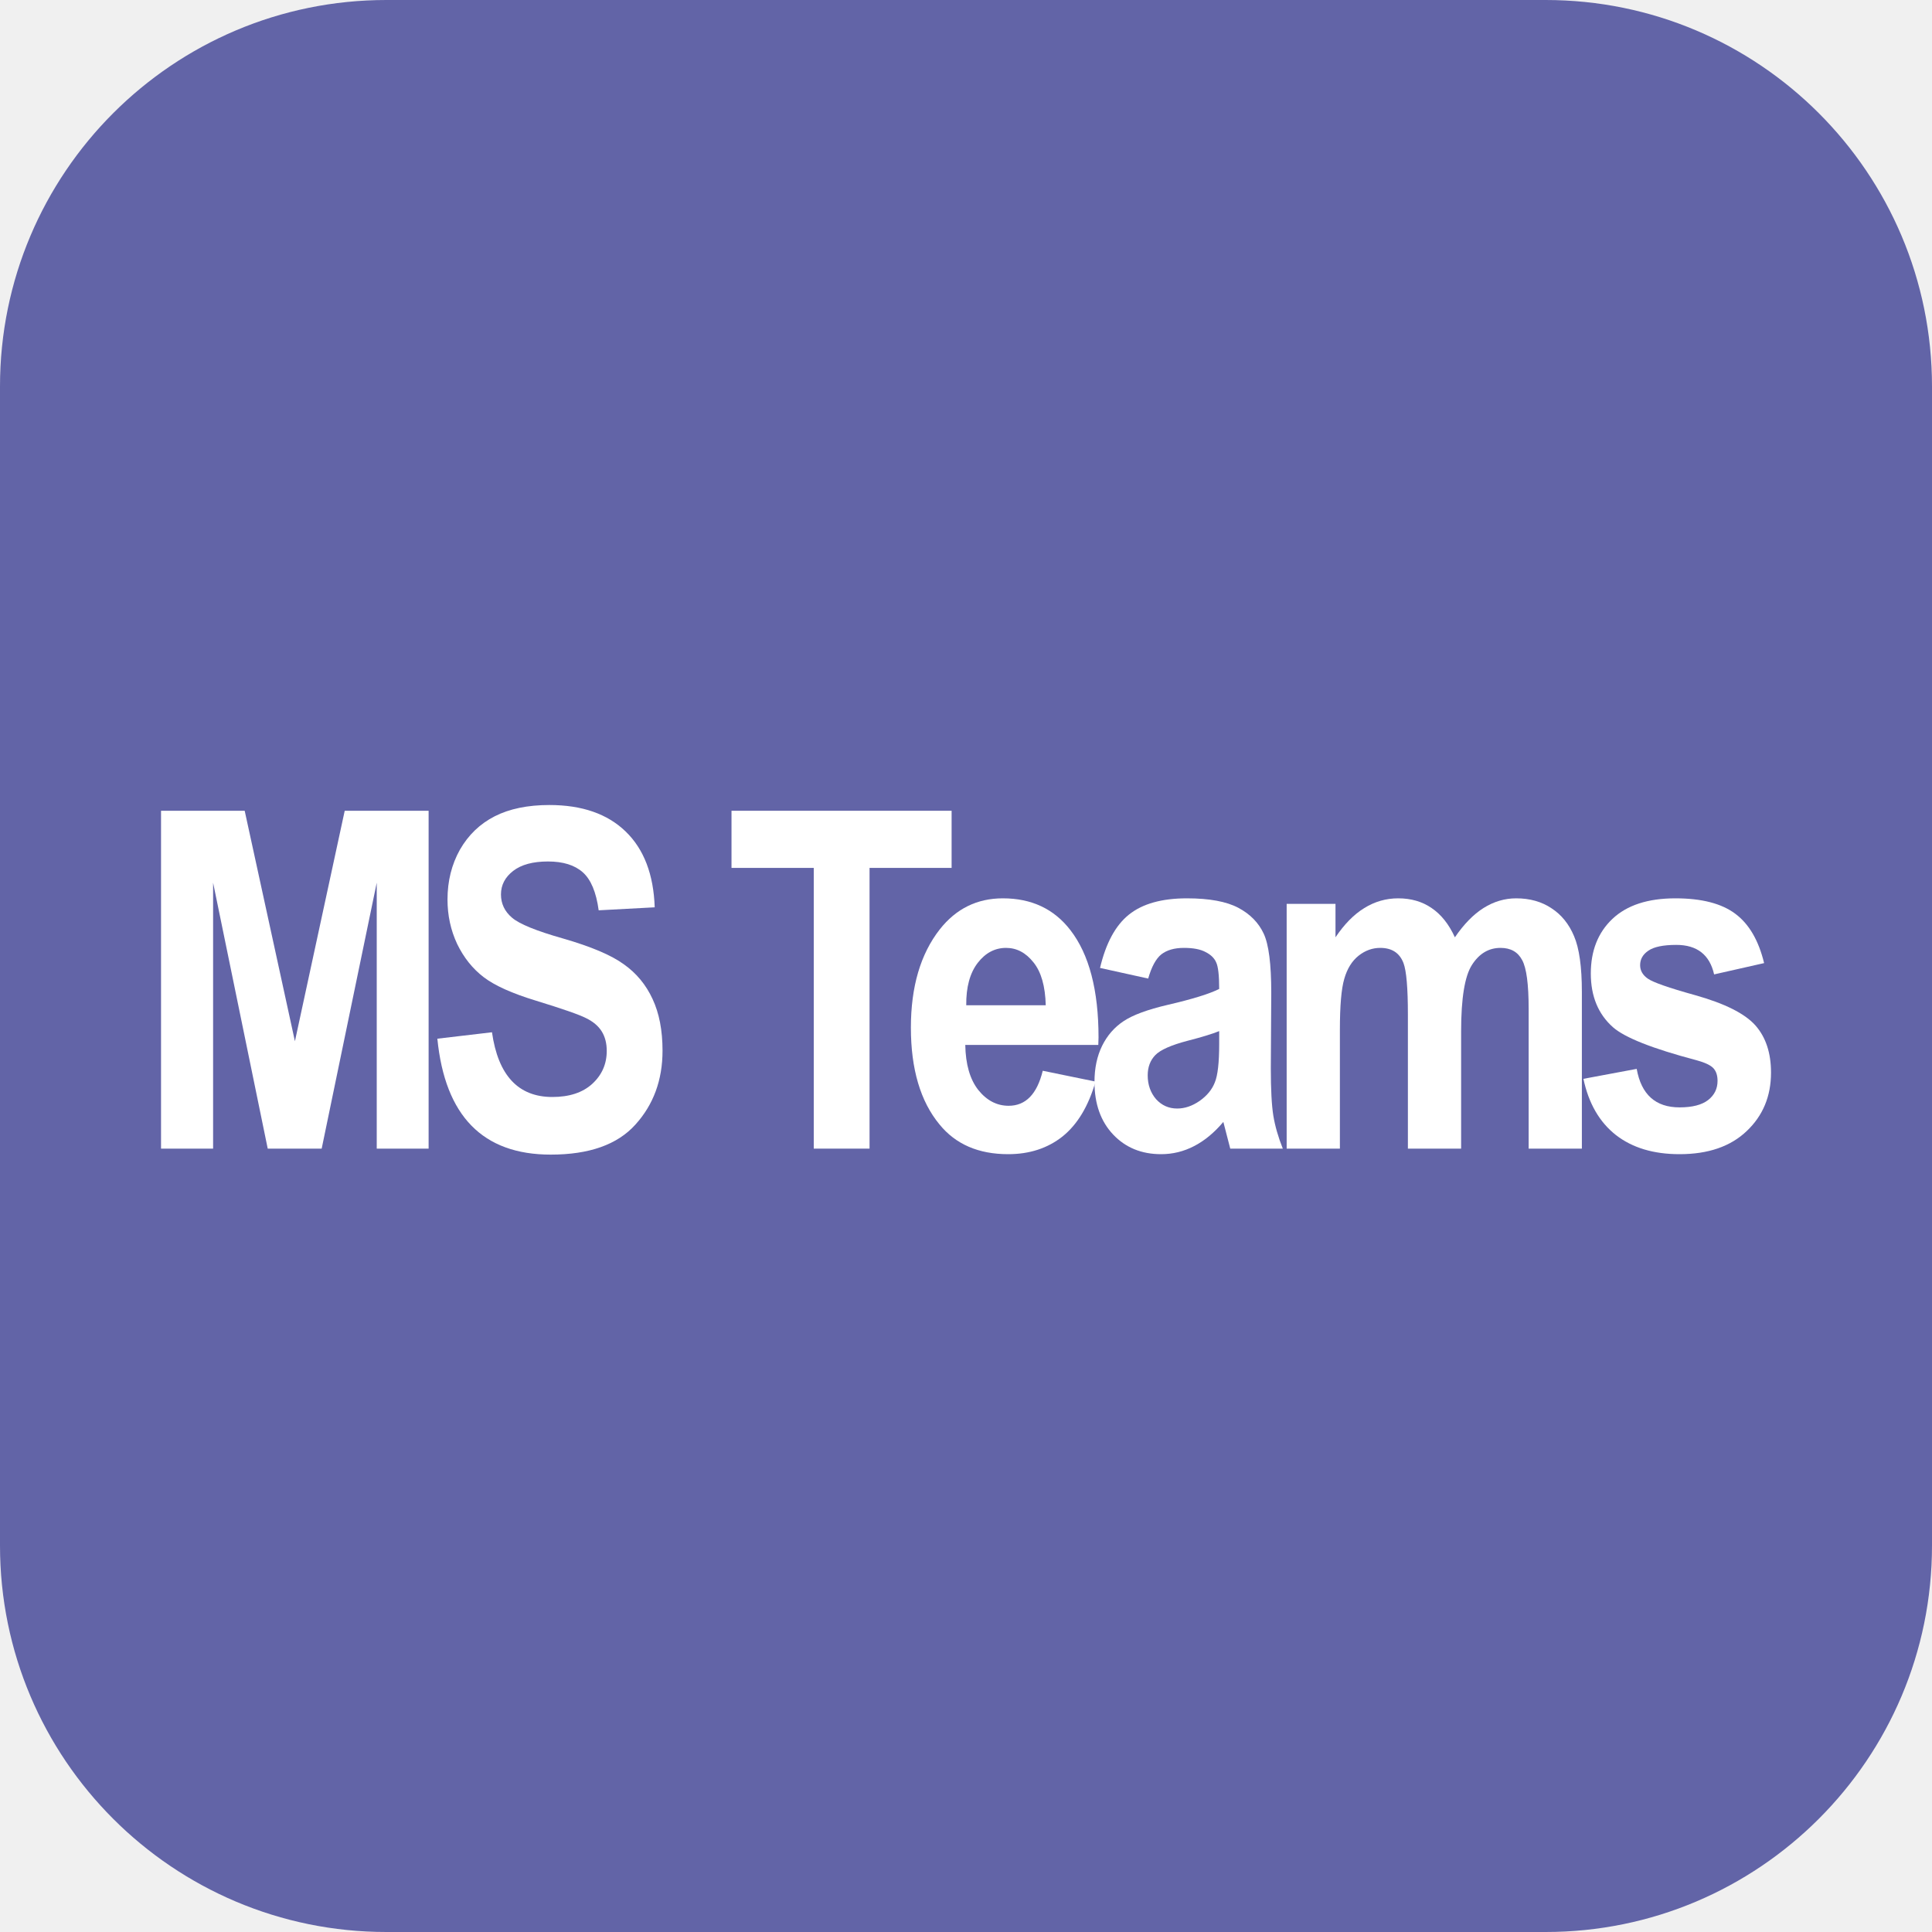
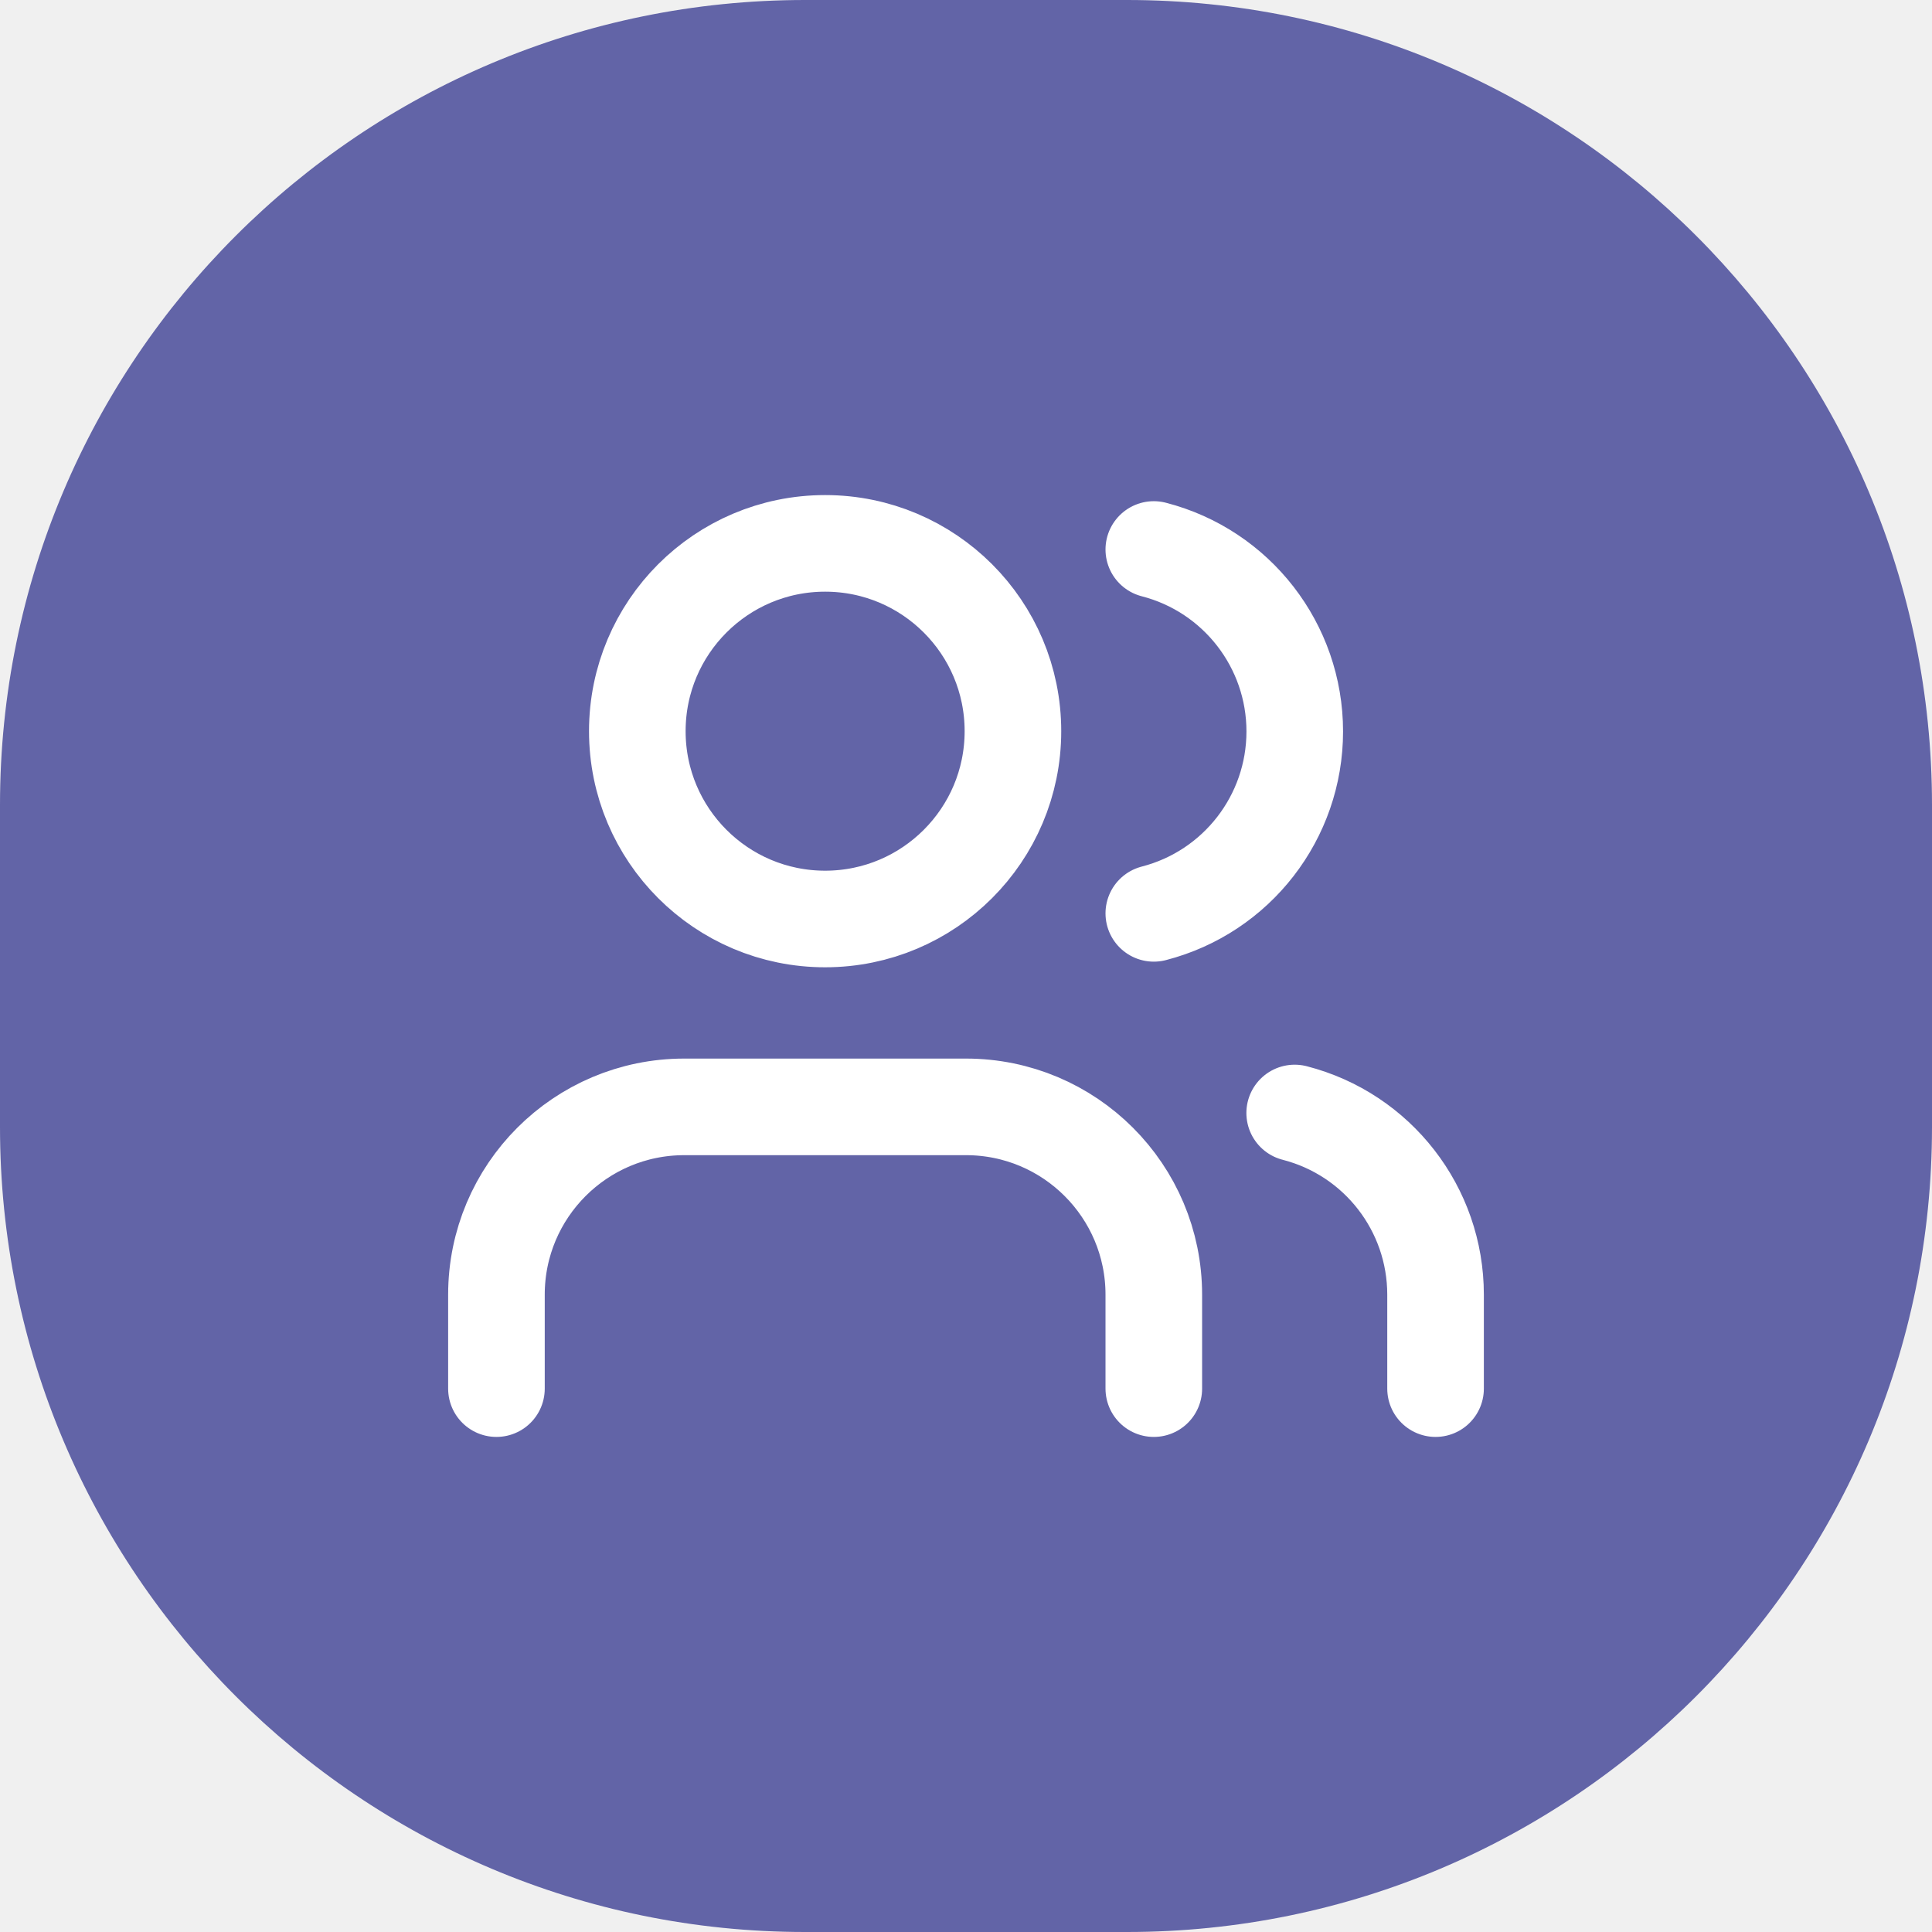
- <svg xmlns="http://www.w3.org/2000/svg" width="40" height="40" viewBox="0 0 40 40" fill="none">
-   <g clip-path="url(#clip0_6792_28391)">
-     <path d="M0 8C0 3.582 3.582 0 8 0H32C36.418 0 40 3.582 40 8V32C40 36.418 36.418 40 32 40H8C3.582 40 0 36.418 0 32V8Z" fill="#6264A7" />
-   </g>
-   <path d="M32.783 22.336L33.886 22.13C33.981 22.662 34.277 22.927 34.773 22.927C35.037 22.927 35.234 22.876 35.365 22.775C35.495 22.673 35.56 22.541 35.56 22.378C35.56 22.267 35.532 22.18 35.474 22.116C35.414 22.052 35.295 21.997 35.117 21.949C34.213 21.71 33.639 21.483 33.394 21.267C33.089 20.996 32.936 20.626 32.936 20.155C32.936 19.684 33.085 19.307 33.384 19.024C33.684 18.741 34.118 18.599 34.687 18.599C35.231 18.599 35.645 18.706 35.928 18.919C36.211 19.129 36.41 19.469 36.524 19.94L35.489 20.174C35.397 19.767 35.136 19.563 34.706 19.563C34.436 19.563 34.243 19.603 34.129 19.682C34.014 19.759 33.957 19.859 33.957 19.983C33.957 20.094 34.01 20.187 34.114 20.26C34.219 20.336 34.546 20.451 35.093 20.603C35.707 20.775 36.123 20.983 36.343 21.229C36.559 21.474 36.667 21.799 36.667 22.207C36.667 22.697 36.499 23.101 36.162 23.419C35.828 23.737 35.365 23.896 34.773 23.896C34.235 23.896 33.796 23.764 33.456 23.5C33.116 23.233 32.891 22.845 32.783 22.336Z" fill="white" />
-   <path d="M26.639 18.714H27.65V19.406C27.832 19.135 28.03 18.933 28.247 18.8C28.463 18.666 28.697 18.599 28.948 18.599C29.215 18.599 29.446 18.666 29.64 18.8C29.837 18.933 29.998 19.135 30.122 19.406C30.307 19.135 30.504 18.933 30.714 18.8C30.927 18.666 31.153 18.599 31.391 18.599C31.674 18.599 31.918 18.668 32.121 18.804C32.328 18.938 32.484 19.131 32.589 19.382C32.697 19.633 32.751 20.02 32.751 20.541V23.781H31.649V20.885C31.649 20.379 31.605 20.044 31.515 19.878C31.426 19.709 31.277 19.625 31.067 19.625C30.822 19.625 30.625 19.743 30.475 19.978C30.326 20.21 30.251 20.667 30.251 21.348V23.781H29.149V21.004C29.149 20.454 29.118 20.099 29.058 19.94C28.978 19.73 28.818 19.625 28.576 19.625C28.414 19.625 28.264 19.679 28.128 19.787C27.991 19.896 27.892 20.055 27.832 20.265C27.771 20.471 27.741 20.823 27.741 21.319V23.781H26.639V18.714Z" fill="white" />
-   <path d="M23.772 20.26L22.775 20.04C22.896 19.528 23.094 19.161 23.371 18.938C23.651 18.712 24.052 18.599 24.574 18.599C25.038 18.599 25.393 18.665 25.638 18.795C25.883 18.925 26.058 19.104 26.163 19.329C26.268 19.552 26.32 19.959 26.32 20.551L26.311 22.116C26.311 22.555 26.328 22.883 26.363 23.099C26.398 23.312 26.463 23.54 26.559 23.781H25.471L25.328 23.228C25.14 23.451 24.938 23.618 24.722 23.729C24.508 23.84 24.281 23.896 24.039 23.896C23.635 23.896 23.304 23.761 23.047 23.49C22.789 23.217 22.66 22.854 22.66 22.402C22.66 22.116 22.713 21.866 22.818 21.653C22.923 21.44 23.07 21.27 23.261 21.143C23.452 21.015 23.758 20.902 24.178 20.804C24.687 20.686 25.041 20.576 25.242 20.475C25.242 20.195 25.221 20.012 25.18 19.926C25.142 19.837 25.068 19.765 24.96 19.711C24.855 19.654 24.706 19.625 24.512 19.625C24.314 19.625 24.159 19.67 24.044 19.759C23.933 19.848 23.842 20.015 23.772 20.26ZM25.242 21.348C25.102 21.405 24.884 21.472 24.588 21.548C24.248 21.637 24.025 21.736 23.92 21.844C23.815 21.952 23.762 22.092 23.762 22.264C23.762 22.458 23.82 22.622 23.934 22.756C24.052 22.886 24.198 22.951 24.373 22.951C24.529 22.951 24.683 22.899 24.836 22.794C24.989 22.686 25.094 22.558 25.151 22.412C25.212 22.266 25.242 22 25.242 21.615V21.348Z" fill="white" />
-   <path d="M21.589 22.169L22.682 22.393C22.535 22.902 22.308 23.28 21.999 23.529C21.691 23.773 21.315 23.896 20.873 23.896C20.259 23.896 19.785 23.691 19.451 23.28C19.057 22.803 18.859 22.135 18.859 21.276C18.859 20.43 19.058 19.752 19.456 19.243C19.793 18.814 20.229 18.599 20.763 18.599C21.358 18.599 21.824 18.819 22.162 19.258C22.55 19.76 22.744 20.502 22.744 21.481L22.739 21.634H19.985C19.992 22.035 20.081 22.345 20.253 22.565C20.428 22.784 20.638 22.894 20.883 22.894C21.236 22.894 21.471 22.652 21.589 22.169ZM21.651 20.813C21.641 20.419 21.557 20.123 21.398 19.926C21.239 19.725 21.05 19.625 20.83 19.625C20.598 19.625 20.402 19.729 20.243 19.935C20.081 20.145 20.001 20.438 20.005 20.813H21.651Z" fill="white" />
-   <path d="M16.848 23.781V17.969H15.145V16.786H19.702V17.969H18.003V23.781H16.848Z" fill="white" />
-   <path d="M9.055 21.505L10.186 21.372C10.313 22.265 10.73 22.712 11.436 22.712C11.786 22.712 12.061 22.622 12.261 22.441C12.462 22.256 12.562 22.029 12.562 21.758C12.562 21.599 12.527 21.464 12.457 21.352C12.387 21.241 12.28 21.151 12.137 21.081C11.994 21.007 11.647 20.887 11.097 20.718C10.604 20.568 10.243 20.406 10.014 20.231C9.785 20.056 9.602 19.827 9.465 19.544C9.331 19.258 9.265 18.951 9.265 18.623C9.265 18.241 9.351 17.898 9.522 17.592C9.697 17.287 9.937 17.056 10.243 16.9C10.548 16.745 10.925 16.667 11.374 16.667C12.048 16.667 12.575 16.849 12.953 17.215C13.332 17.581 13.532 18.105 13.555 18.785L12.395 18.847C12.344 18.472 12.234 18.209 12.066 18.06C11.897 17.91 11.657 17.836 11.345 17.836C11.033 17.836 10.793 17.901 10.625 18.031C10.456 18.162 10.372 18.324 10.372 18.518C10.372 18.709 10.448 18.87 10.601 19C10.753 19.131 11.105 19.274 11.655 19.43C12.238 19.598 12.657 19.776 12.915 19.964C13.176 20.148 13.375 20.389 13.511 20.684C13.648 20.977 13.717 21.333 13.717 21.753C13.717 22.361 13.529 22.872 13.154 23.285C12.781 23.699 12.198 23.905 11.402 23.905C9.996 23.905 9.214 23.105 9.055 21.505Z" fill="white" />
-   <path d="M3.334 23.781V16.786H5.066L6.106 21.558L7.137 16.786H8.874V23.781H7.8V18.275L6.66 23.781H5.543L4.412 18.275V23.781H3.334Z" fill="white" />
-   <defs>
-     <clipPath id="clip0_6792_28391">
-       <path d="M0 8C0 3.582 3.582 0 8 0H32C36.418 0 40 3.582 40 8V32C40 36.418 36.418 40 32 40H8C3.582 40 0 36.418 0 32V8Z" fill="white" />
-     </clipPath>
-   </defs>
+ <svg xmlns="http://www.w3.org/2000/svg" width="24" height="24" fill="none" viewBox="0 0 24 24">
+   <rect width="24" height="24" fill="#6264a7" rx="10" />
+   <path stroke="#fff" stroke-linecap="round" stroke-linejoin="round" stroke-width="1.2" d="M14.333 17.25v-1.167A2.333 2.333 0 0 0 12 13.75H8.5a2.333 2.333 0 0 0-2.333 2.333v1.167m11.666 0v-1.167a2.33 2.33 0 0 0-1.75-2.257m-1.75-7a2.334 2.334 0 0 1 0 4.52m-1.75-2.263a2.333 2.333 0 1 1-4.666 0 2.333 2.333 0 0 1 4.666 0" />
</svg>
